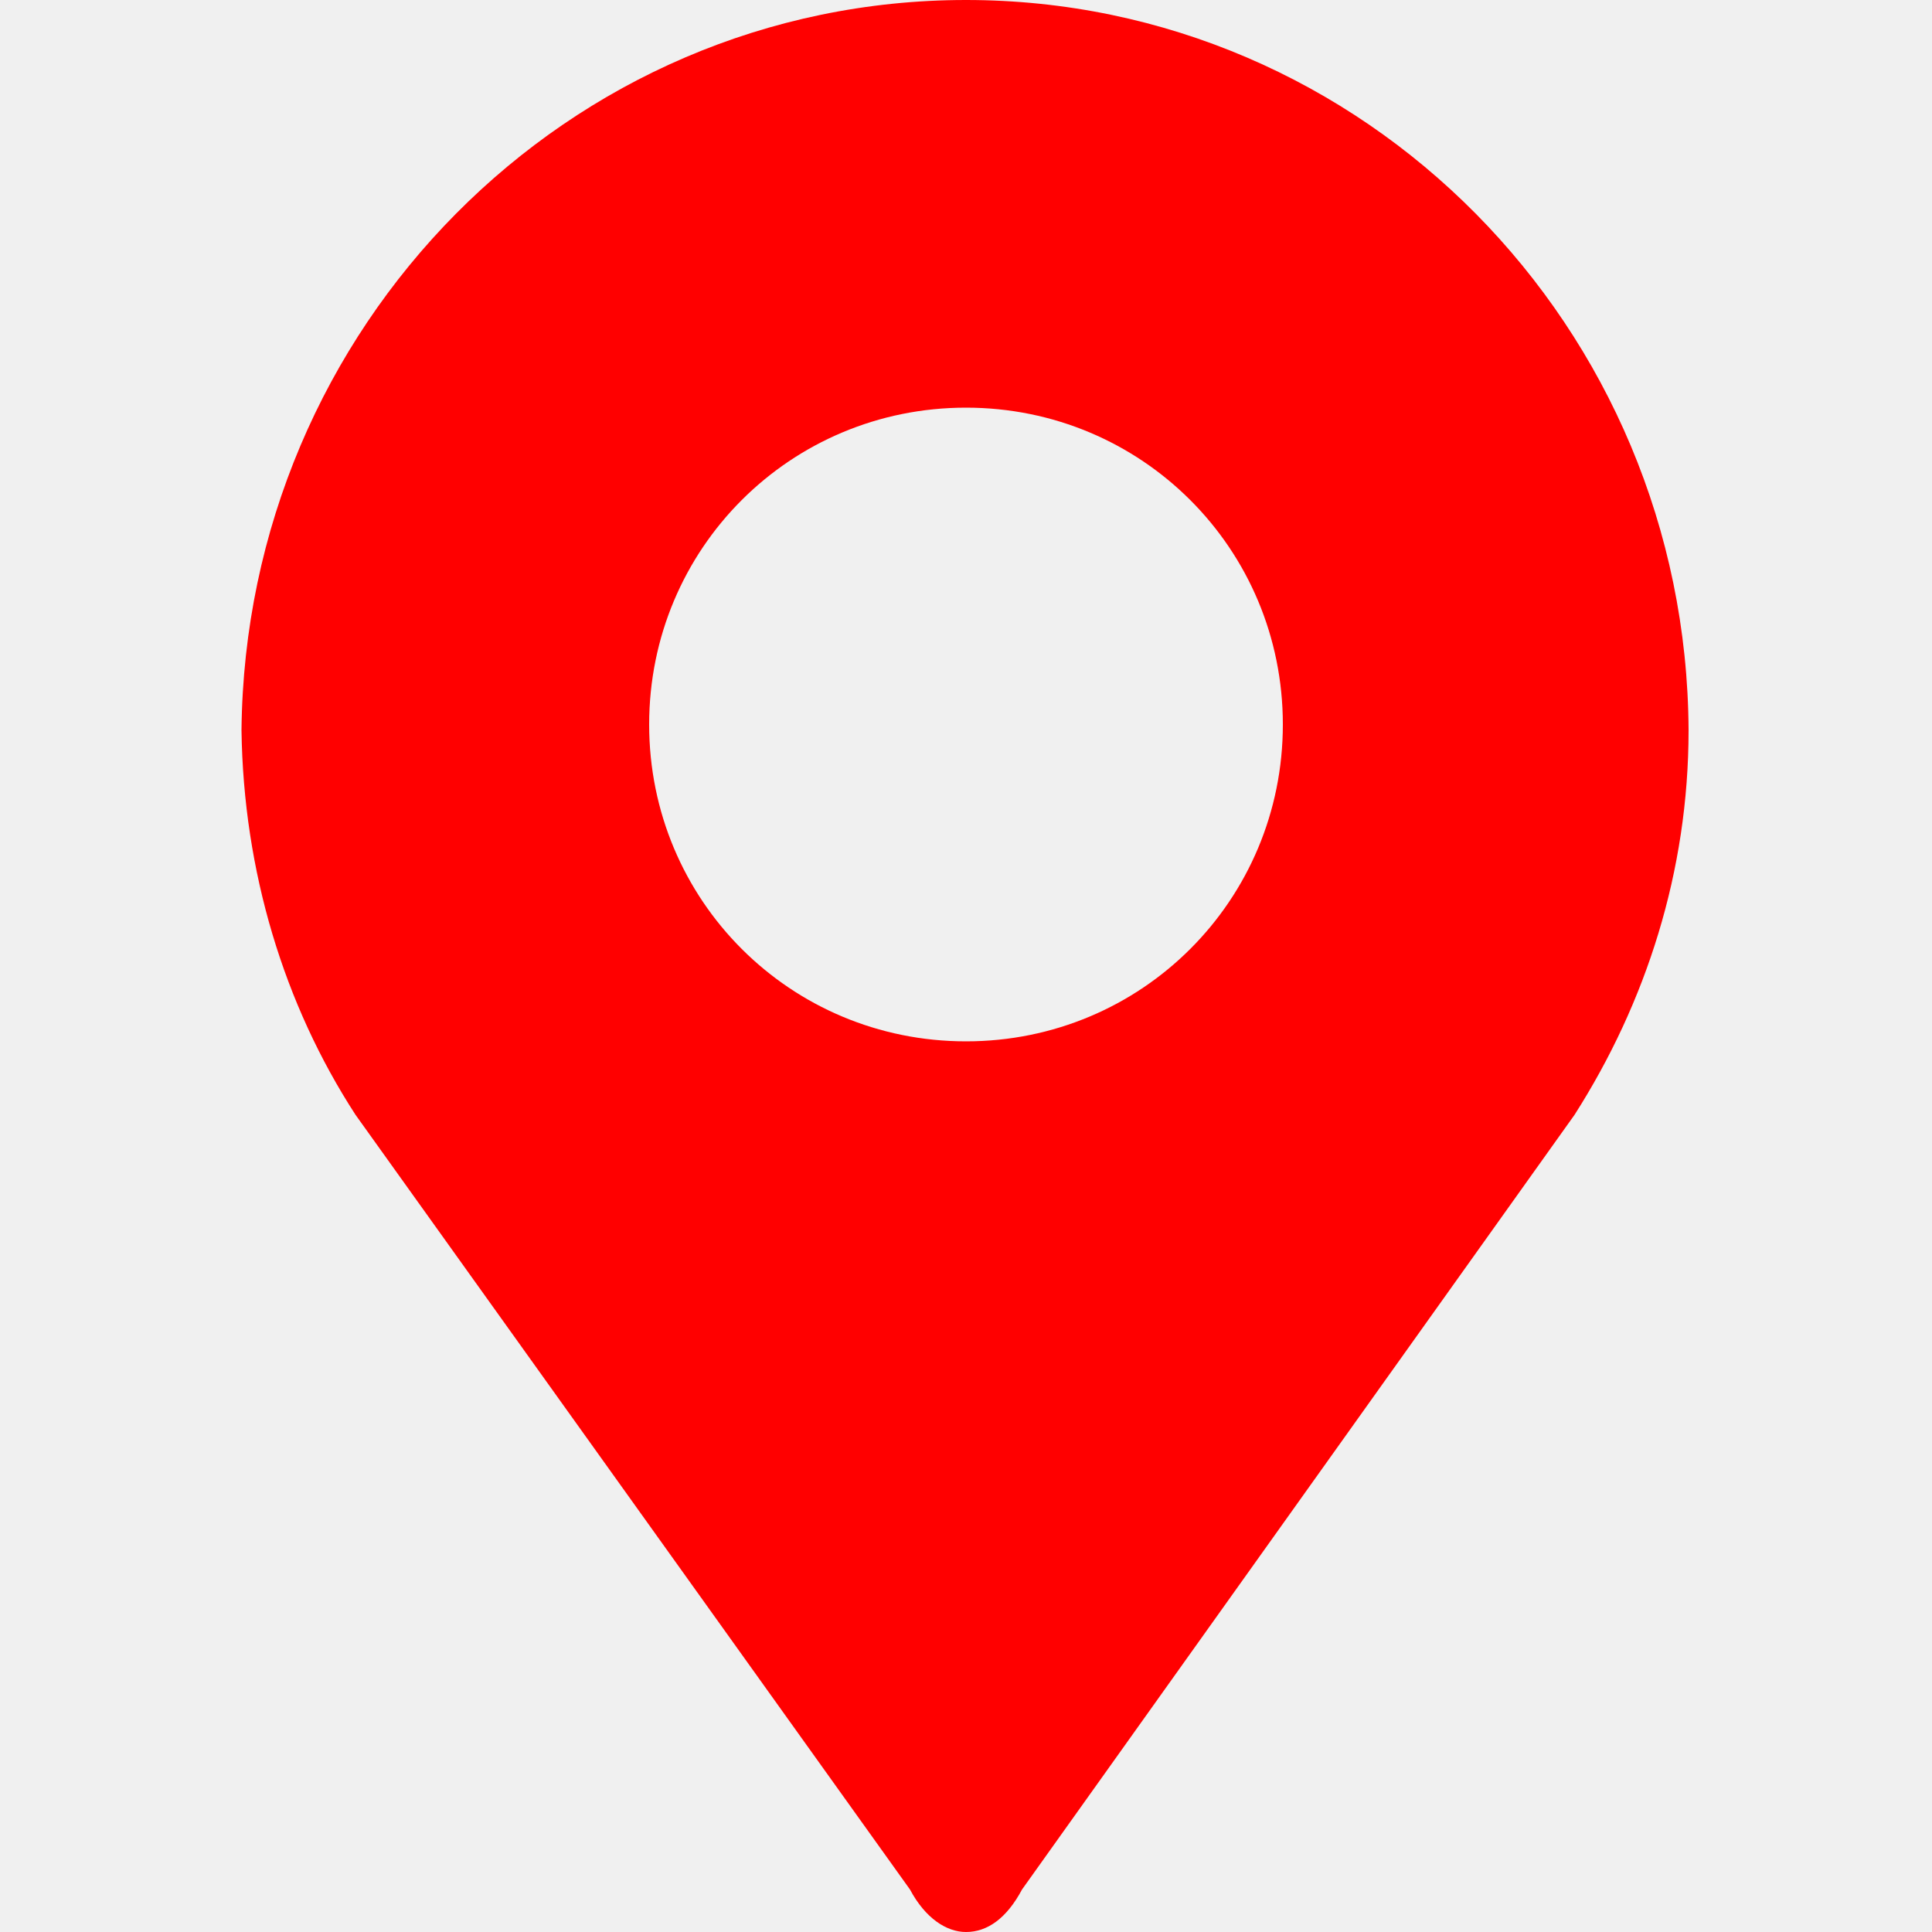
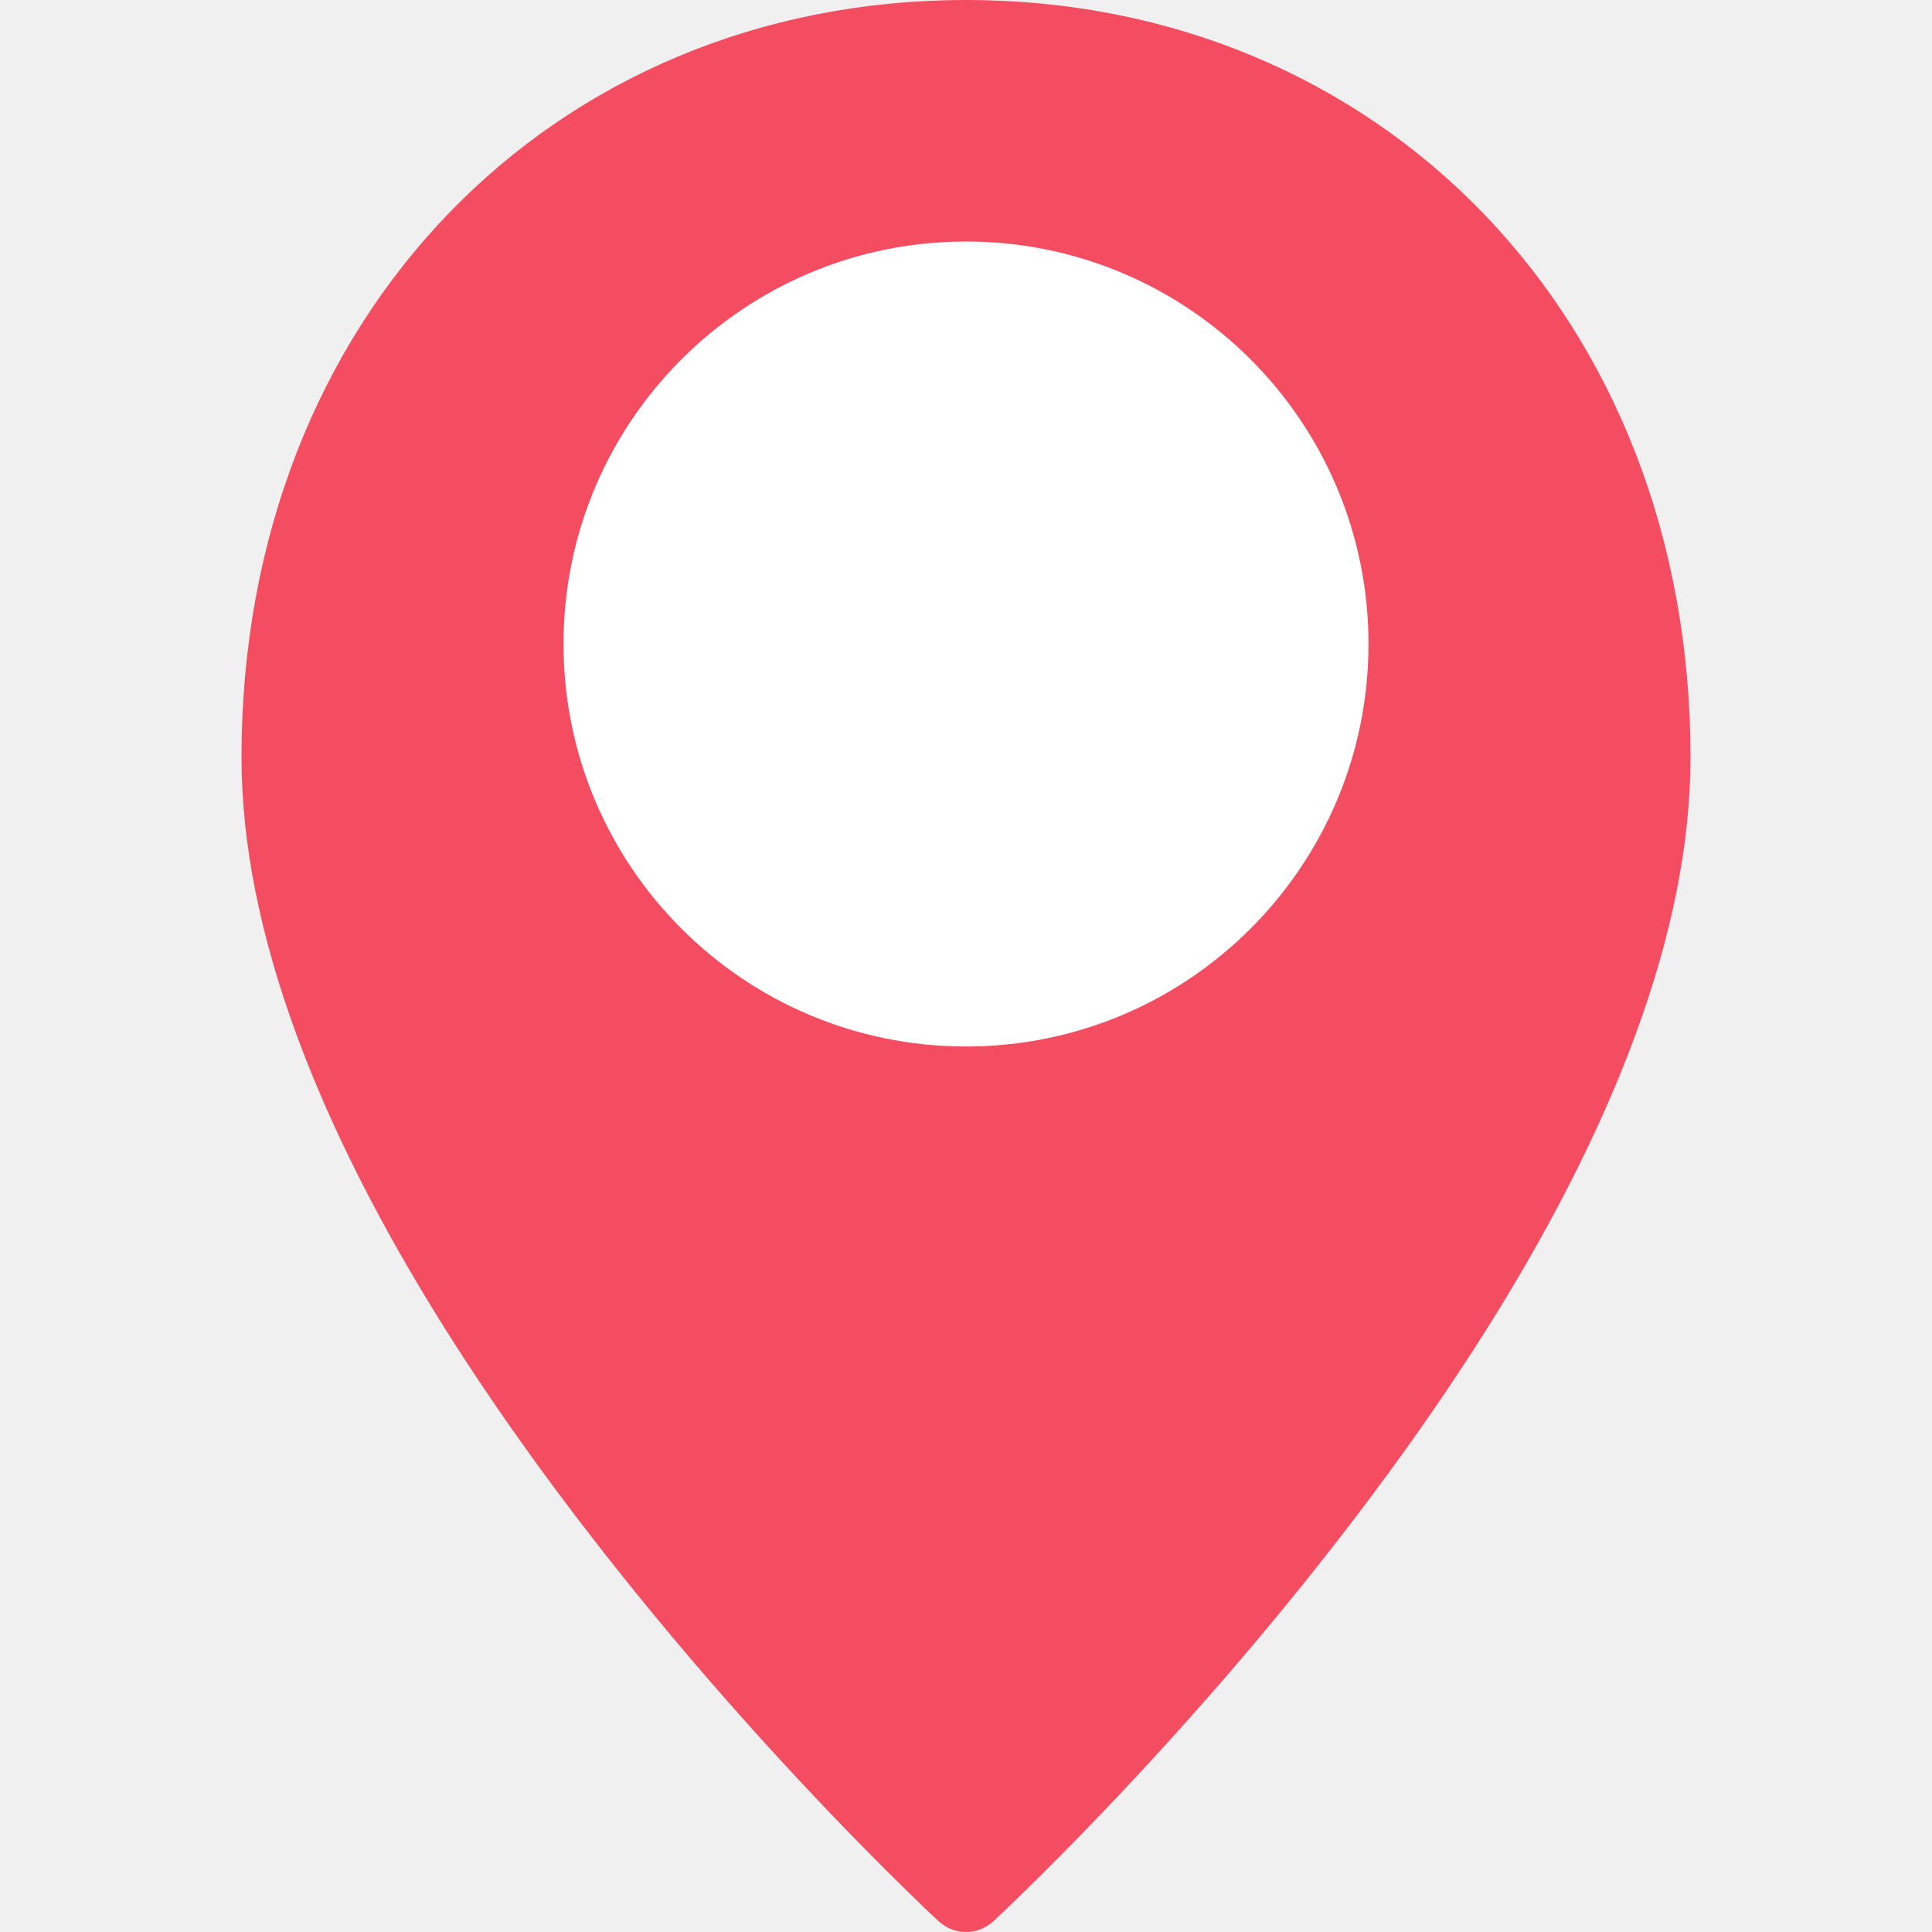
- <svg xmlns="http://www.w3.org/2000/svg" version="1.1" id="Layer_1" x="0px" y="0px" viewBox="0 0 100 100" style="enable-background:new 0 0 100 100;" xml:space="preserve">
-   <style type="text/css">
- 	.st0{fill:red;}
- </style>
-   <path class="st0" d="M50,0C29.4,0,12.7,16.9,12.5,37.8c0.1,7.3,2.2,14.2,5.9,19.9l28.7,40.1c0.8,1.5,1.9,2.2,2.9,2.2l0,0  c1.1,0,2.1-0.7,2.9-2.2l28.6-40.1c3.7-5.8,5.9-12.6,5.9-19.9C87.3,16.9,70.6,0,50,0z M50,53.9c-9.1,0-16.4-7.3-16.4-16.4  S40.9,21.1,50,21.1s16.4,7.3,16.4,16.4S59.1,53.9,50,53.9z" />
+ <svg xmlns="http://www.w3.org/2000/svg" width="24" height="24" viewBox="0 0 24 24" fill="none">
+   <path d="M12.339 23.867C12.148 24.044 11.852 24.044 11.661 23.867C11.591 23.803 11.463 23.682 11.286 23.508C10.991 23.221 10.663 22.89 10.31 22.521C9.303 21.467 8.296 20.315 7.355 19.1C5.693 16.955 4.419 14.85 3.686 12.86C3.237 11.642 3 10.487 3 9.406C3 3.92 6.875 0 12 0C17.125 0 21 3.92 21 9.406C21 10.487 20.763 11.642 20.314 12.86C19.581 14.85 18.307 16.955 16.645 19.1C15.704 20.315 14.697 21.467 13.69 22.521C13.337 22.89 13.009 23.221 12.714 23.508C12.537 23.682 12.409 23.803 12.339 23.867Z" fill="#F44D61" />
+   <path d="M12 13C9.239 13 7 10.761 7 8C7 5.239 9.239 3 12 3C14.761 3 17 5.239 17 8C17 10.761 14.761 13 12 13Z" fill="white" />
</svg>
